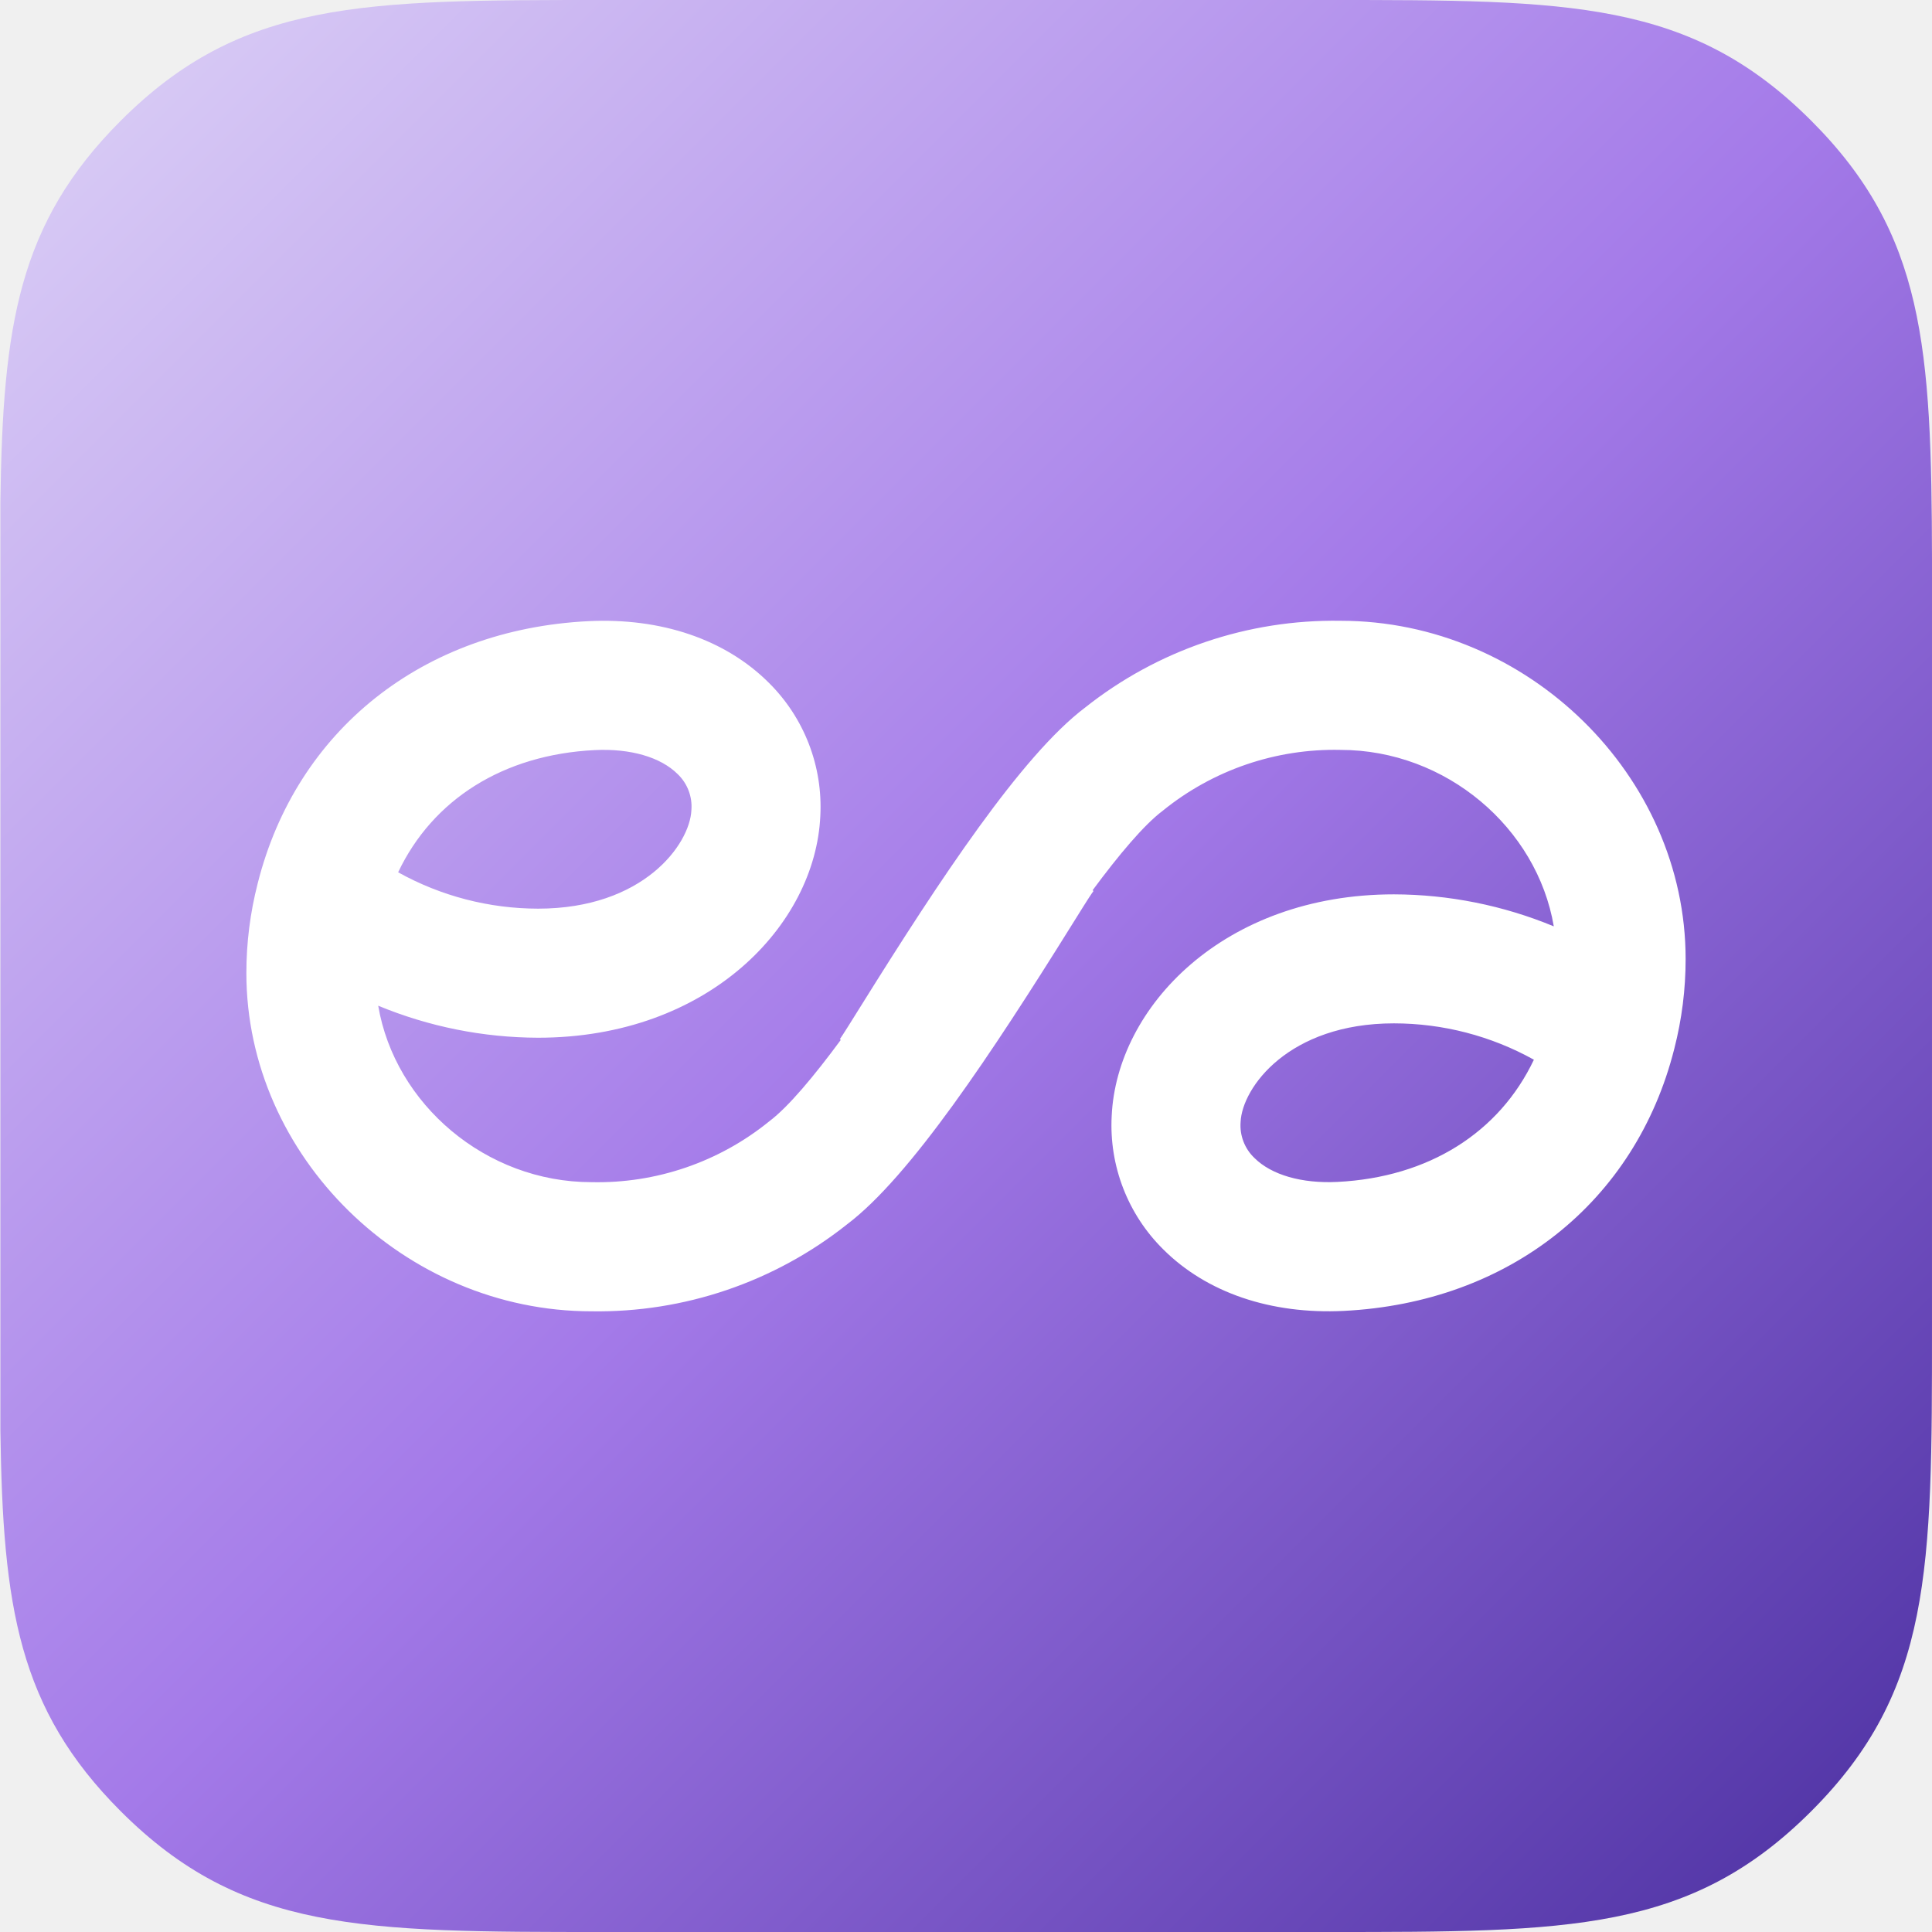
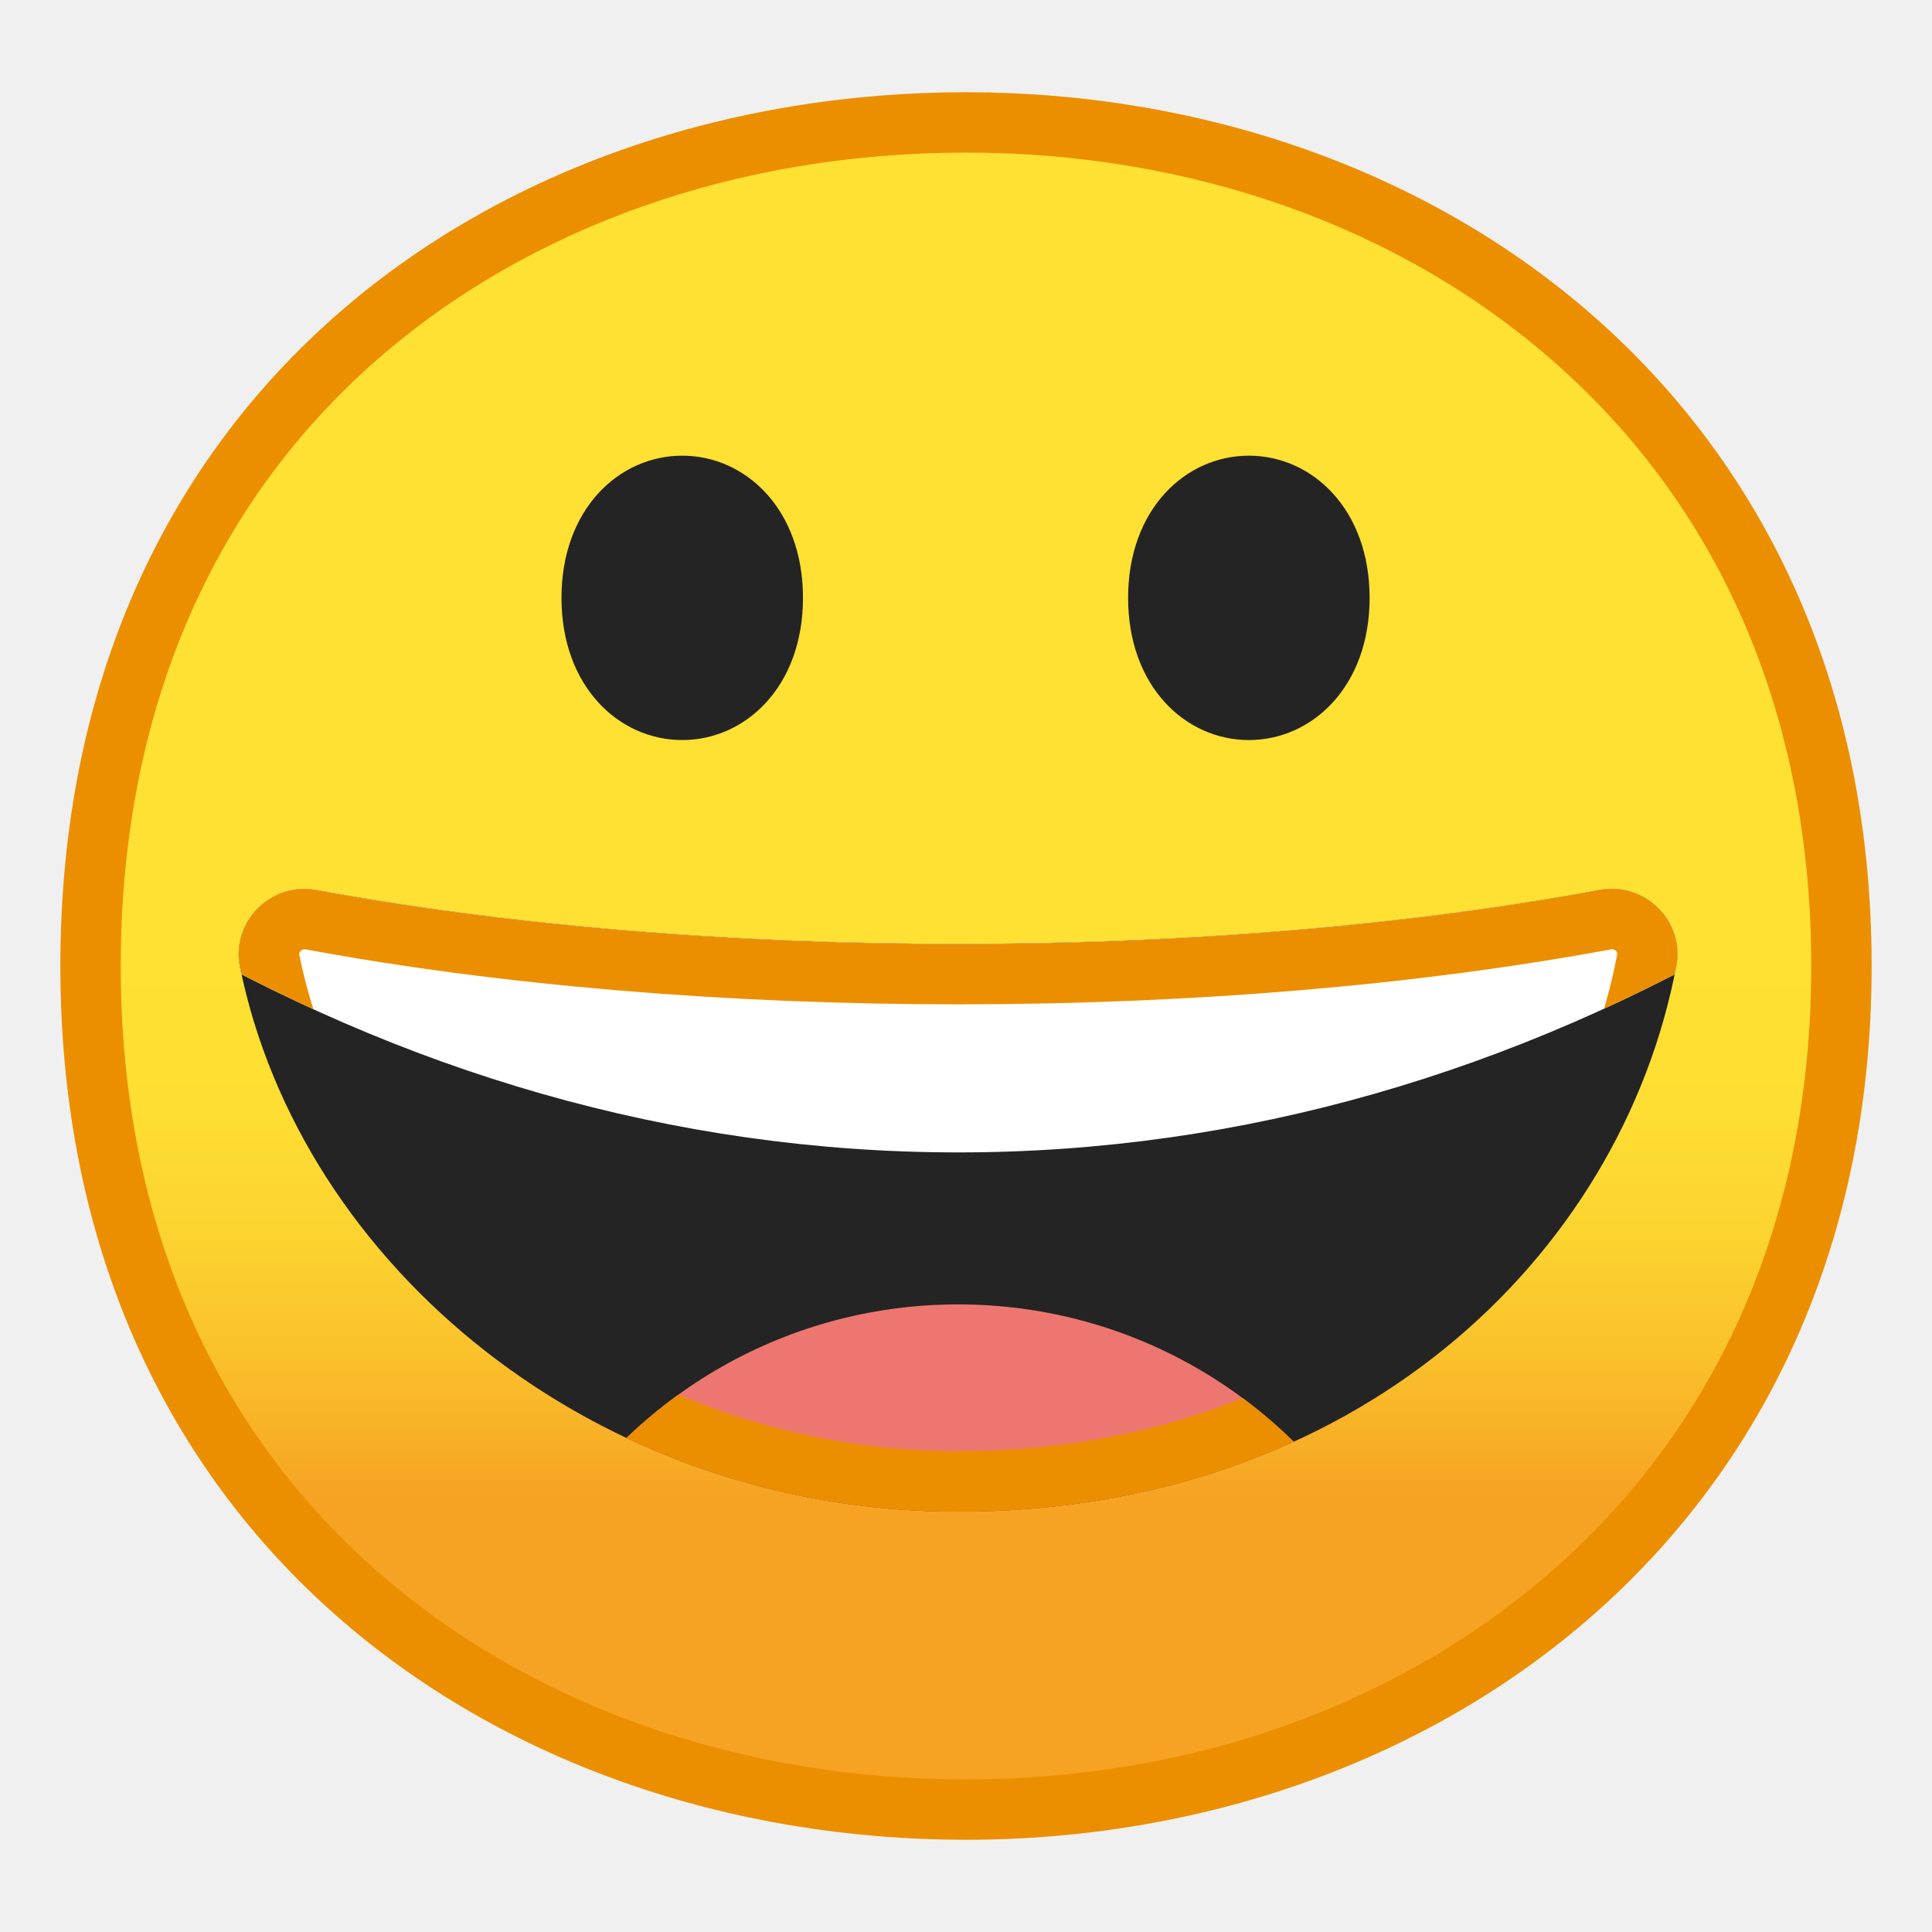
- <svg xmlns="http://www.w3.org/2000/svg" xml:space="preserve" fill-rule="evenodd" stroke-linejoin="round" stroke-miterlimit="2" clip-rule="evenodd" viewBox="0 0 1080 1080">
-   <g fill-rule="nonzero">
-     <linearGradient id="a" x1="0" x2="1" y1="0" y2="0" gradientTransform="matrix(1080 1080 -1080 1080 .223 0)" gradientUnits="userSpaceOnUse">
-       <stop offset="0" stop-color="#ded4f6" />
-       <stop offset="0.5" stop-color="#a47ae9" />
-       <stop offset="1" stop-color="#492e9f" />
-     </linearGradient>
-     <path fill="url(#a)" d="M337.51 0C202.502 0 134.992 0 67.488 67.499 10.275 124.706 1.553 181.91.223 280.213v519.554c1.33 98.313 10.053 155.523 67.265 212.735C134.986 1080 202.486 1080 337.488 1080h405.003c135.003 0 202.49 0 270-67.498 67.504-67.499 67.504-135.004 67.504-269.996l.005-429.378c-.245-119.007-4.179-182.32-67.488-245.629C945.014 0 877.514 0 742.512 0H337.51Z" />
-     <path fill="#fff" d="M222.561 487.62c19.36-40.776 58.872-65.783 109.859-68.314 19.943-.98 36.852 3.908 46.374 13.398a25.089 25.089 0 0 1 7.705 20.166c-.879 19.207-26.912 55.075-85.705 55.075a161.347 161.347 0 0 1-78.233-20.325m634.893 104.764c-19.361 40.777-58.872 65.783-109.859 68.315-19.949.979-36.853-3.909-46.374-13.398a25.091 25.091 0 0 1-7.711-20.166c.879-19.213 26.918-55.075 85.706-55.075a161.233 161.233 0 0 1 78.238 20.324m-384.005 92.082c35.364-26.675 81.129-95.926 125.321-166.814 4.809-7.721 10.269-16.47 11.757-18.535l.763-1.059-.53-.381c14.648-19.785 28.682-36.541 39.241-44.484a152.186 152.186 0 0 1 99.368-33.993c59.058 0 109.853 43.578 119.211 98.637a235.316 235.316 0 0 0-89.359-17.889c-95.232 0-155.005 63.019-157.78 123.919a97.517 97.517 0 0 0 28.841 74.558c24.243 24.175 60.064 36.381 100.893 34.374 92.372-4.618 163.192-60.863 184.782-146.605a201.035 201.035 0 0 0 6.318-50.124c0-102.471-88.337-189.055-192.906-189.055a223.975 223.975 0 0 0-142.803 48.529c-35.364 26.675-81.13 95.926-125.322 166.814-4.809 7.716-10.269 16.47-11.757 18.535l.53.408c-14.923 20.24-29.274 37.445-40.02 45.543a152.188 152.188 0 0 1-99.367 33.992c-59.058 0-109.854-43.578-119.211-98.637a235.25 235.25 0 0 0 89.364 17.894c95.227 0 155.004-63.018 157.779-123.919a97.53 97.53 0 0 0-28.84-74.563c-24.244-24.174-60.063-36.376-100.893-34.374-92.373 4.618-163.191 60.863-184.782 146.611a201.227 201.227 0 0 0-6.323 50.124c0 102.466 88.337 189.055 192.906 189.055a224 224 0 0 0 142.819-48.561" />
+ <svg xmlns="http://www.w3.org/2000/svg" xmlns:xlink="http://www.w3.org/1999/xlink" enable-background="new 0 0 128 128" viewBox="0 0 128 128">
+   <symbol viewBox="-64.5 -64.5 129 129">
+     <g fill="none" stroke="#4285F4" stroke-miterlimit="10">
+       <rect x="-64" y="-64" width="128" height="128" />
+       <path d="M36.95,37.82C27.32,46.32,14.2,51,0,51 c-14.27,0-27.39-4.62-36.96-13.01C-47.45,28.79-53,15.65-53,0c0-15.58,5.55-28.69,16.04-37.92C-27.36-46.35-14.24-51,0-51 c14.17,0,27.29,4.71,36.95,13.25C47.45-28.45,53-15.4,53,0C53,15.47,47.45,28.55,36.95,37.82z" />
+       <path d="m0 55c-29.59 0-57-19.01-57-55 0-35.8 27.41-55 57-55s57 19.69 57 55c0 35.51-27.41 55-57 55z" />
+       <path d="M0-43c-12.29,0-23.54,3.94-31.68,11.09 C-40.39-24.25-45-13.21-45,0c0,29.7,22.6,43,45,43c21.67,0,45-13.46,45-43S21.67-43,0-43L0-43z" />
+       <line x1="-.01" x2="-.01" y1="51" y2="-51" />
+       <line x1="-16" x2="-16" y1="48.95" y2="-48.93" />
+       <line x1="15.99" x2="15.99" y1="48.91" y2="-48.93" />
+       <line x1="53" x2="-53" y1=".08" y2=".08" />
+     </g>
+   </symbol>
+   <linearGradient id="e" x1="64" x2="64" y1="19.717" y2="107.7" gradientUnits="userSpaceOnUse">
+     <stop stop-color="#FEE133" offset=".5" />
+     <stop stop-color="#FEDE32" offset=".612" />
+     <stop stop-color="#FCD32F" offset=".708" />
+     <stop stop-color="#FAC12B" offset=".797" />
+     <stop stop-color="#F7A924" offset=".883" />
+     <stop stop-color="#F6A323" offset=".9" />
+   </linearGradient>
+   <path d="M64,119.89C36.07,119.89,6,102.4,6,64S36.07,8.11,64,8.11c15.48,0,29.81,5.12,40.36,14.43 C115.9,32.72,122,47.06,122,64c0,16.86-6.1,31.17-17.64,41.39C93.78,114.74,79.45,119.89,64,119.89z" fill="url(#e)" />
+   <path d="m64 10.11c14.99 0 28.86 4.95 39.03 13.93 11.1 9.79 16.97 23.61 16.97 39.96 0 16.27-5.87 30.07-16.97 39.89-10.21 9.03-24.07 14-39.03 14-15.04 0-28.9-4.91-39.04-13.82-11.1-9.75-16.96-23.61-16.96-40.07 0-16.54 5.86-30.42 16.96-40.15 10.11-8.86 23.97-13.74 39.04-13.74m0-4c-31.15 0-60 20-60 57.89 0 37.68 28.85 57.89 60 57.89s60-20.73 60-57.89c0-37.37-28.85-57.89-60-57.89z" fill="#EB8F00" />
+   <defs>
+     <path id="d" d="m63.47 62.53c-15.71 0-30.31-1.32-42.49-3.57-3.02-0.56-5.69 2.1-5.08 5.11 4.04 19.81 23.55 36.08 47.55 36.08 26.27 0 43.94-16.8 47.61-36.15 0.57-2.99-2.1-5.6-5.09-5.04-12.18 2.25-26.78 3.57-42.5 3.57z" />
+   </defs>
+   <clipPath id="a">
+     <use xlink:href="#d" />
+   </clipPath>
+   <path d="m63.47 62.53c-15.71 0-30.31-1.32-42.49-3.57-3.02-0.56-5.69 2.1-5.08 5.11 4.04 19.81 23.55 36.08 47.55 36.08 26.27 0 43.94-16.8 47.61-36.15 0.57-2.99-2.1-5.6-5.09-5.04-12.18 2.25-26.78 3.57-42.5 3.57z" clip-path="url(#a)" fill="#242424" />
+   <path d="M116.72,61.38V46.49H10.24v14.89C26.61,71,44.6,76.35,63.48,76.35 S100.34,71,116.72,61.38z" clip-path="url(#a)" fill="#fff" />
+   <path d="m63.48 86.42c-11.78 0-22.05 6.42-27.53 15.95 7.12 3.89 16.83 6.29 27.53 6.29s20.41-2.4 27.53-6.29c-5.48-9.53-15.75-15.95-27.53-15.95z" clip-path="url(#a)" fill="#ED7770" />
+   <g clip-path="url(#a)">
+     <defs>
+       <path id="c" d="m10.24 46.49v14.89c16.38 9.62 34.36 14.97 53.24 14.97s36.86-5.35 53.24-14.97v-14.89h-106.48zm53.24 39.93c-11.78 0-22.05 6.42-27.53 15.95 7.12 3.89 16.83 6.29 27.53 6.29 10.71 0 20.41-2.4 27.53-6.29-5.48-9.53-15.75-15.95-27.53-15.95z" />
+     </defs>
+     <clipPath id="b">
+       <use xlink:href="#c" />
+     </clipPath>
+     <g clip-path="url(#b)">
+       <path d="m106.79 62.88c0.16 0 0.26 0.11 0.29 0.14 0.08 0.1 0.07 0.18 0.06 0.23-1.69 8.9-6.63 17.06-13.92 22.97-8.01 6.49-18.3 9.92-29.76 9.92-10.51 0-20.73-3.47-28.8-9.76-7.76-6.06-13.03-14.27-14.83-23.11-0.01-0.05-0.03-0.13 0.06-0.23 0.03-0.03 0.13-0.15 0.29-0.15 0.03 0 0.05 0 0.08 0.01 12.85 2.38 27.8 3.64 43.22 3.64 15.43 0 30.38-1.26 43.24-3.64 0.02-0.02 0.04-0.02 0.07-0.02m0-4c-0.27 0-0.54 0.02-0.81 0.08-12.18 2.26-26.79 3.58-42.51 3.58-15.71 0-30.31-1.32-42.49-3.57-0.27-0.05-0.54-0.08-0.81-0.08-2.67 0-4.83 2.44-4.27 5.18 4.04 19.81 23.55 36.08 47.55 36.08 26.27 0 43.94-16.8 47.61-36.15 0.52-2.72-1.63-5.12-4.27-5.12z" fill="#EB8F00" />
+     </g>
  </g>
+   <path d="m82.74 30.19c4.19 0 8 3.54 8 9.42s-3.81 9.42-8 9.42-8-3.54-8-9.42 3.81-9.42 8-9.42z" fill="#242424" />
+   <path d="m45.2 30.19c-4.19 0-8 3.54-8 9.42s3.81 9.42 8 9.42 8-3.54 8-9.42-3.81-9.42-8-9.42z" fill="#242424" />
</svg>
